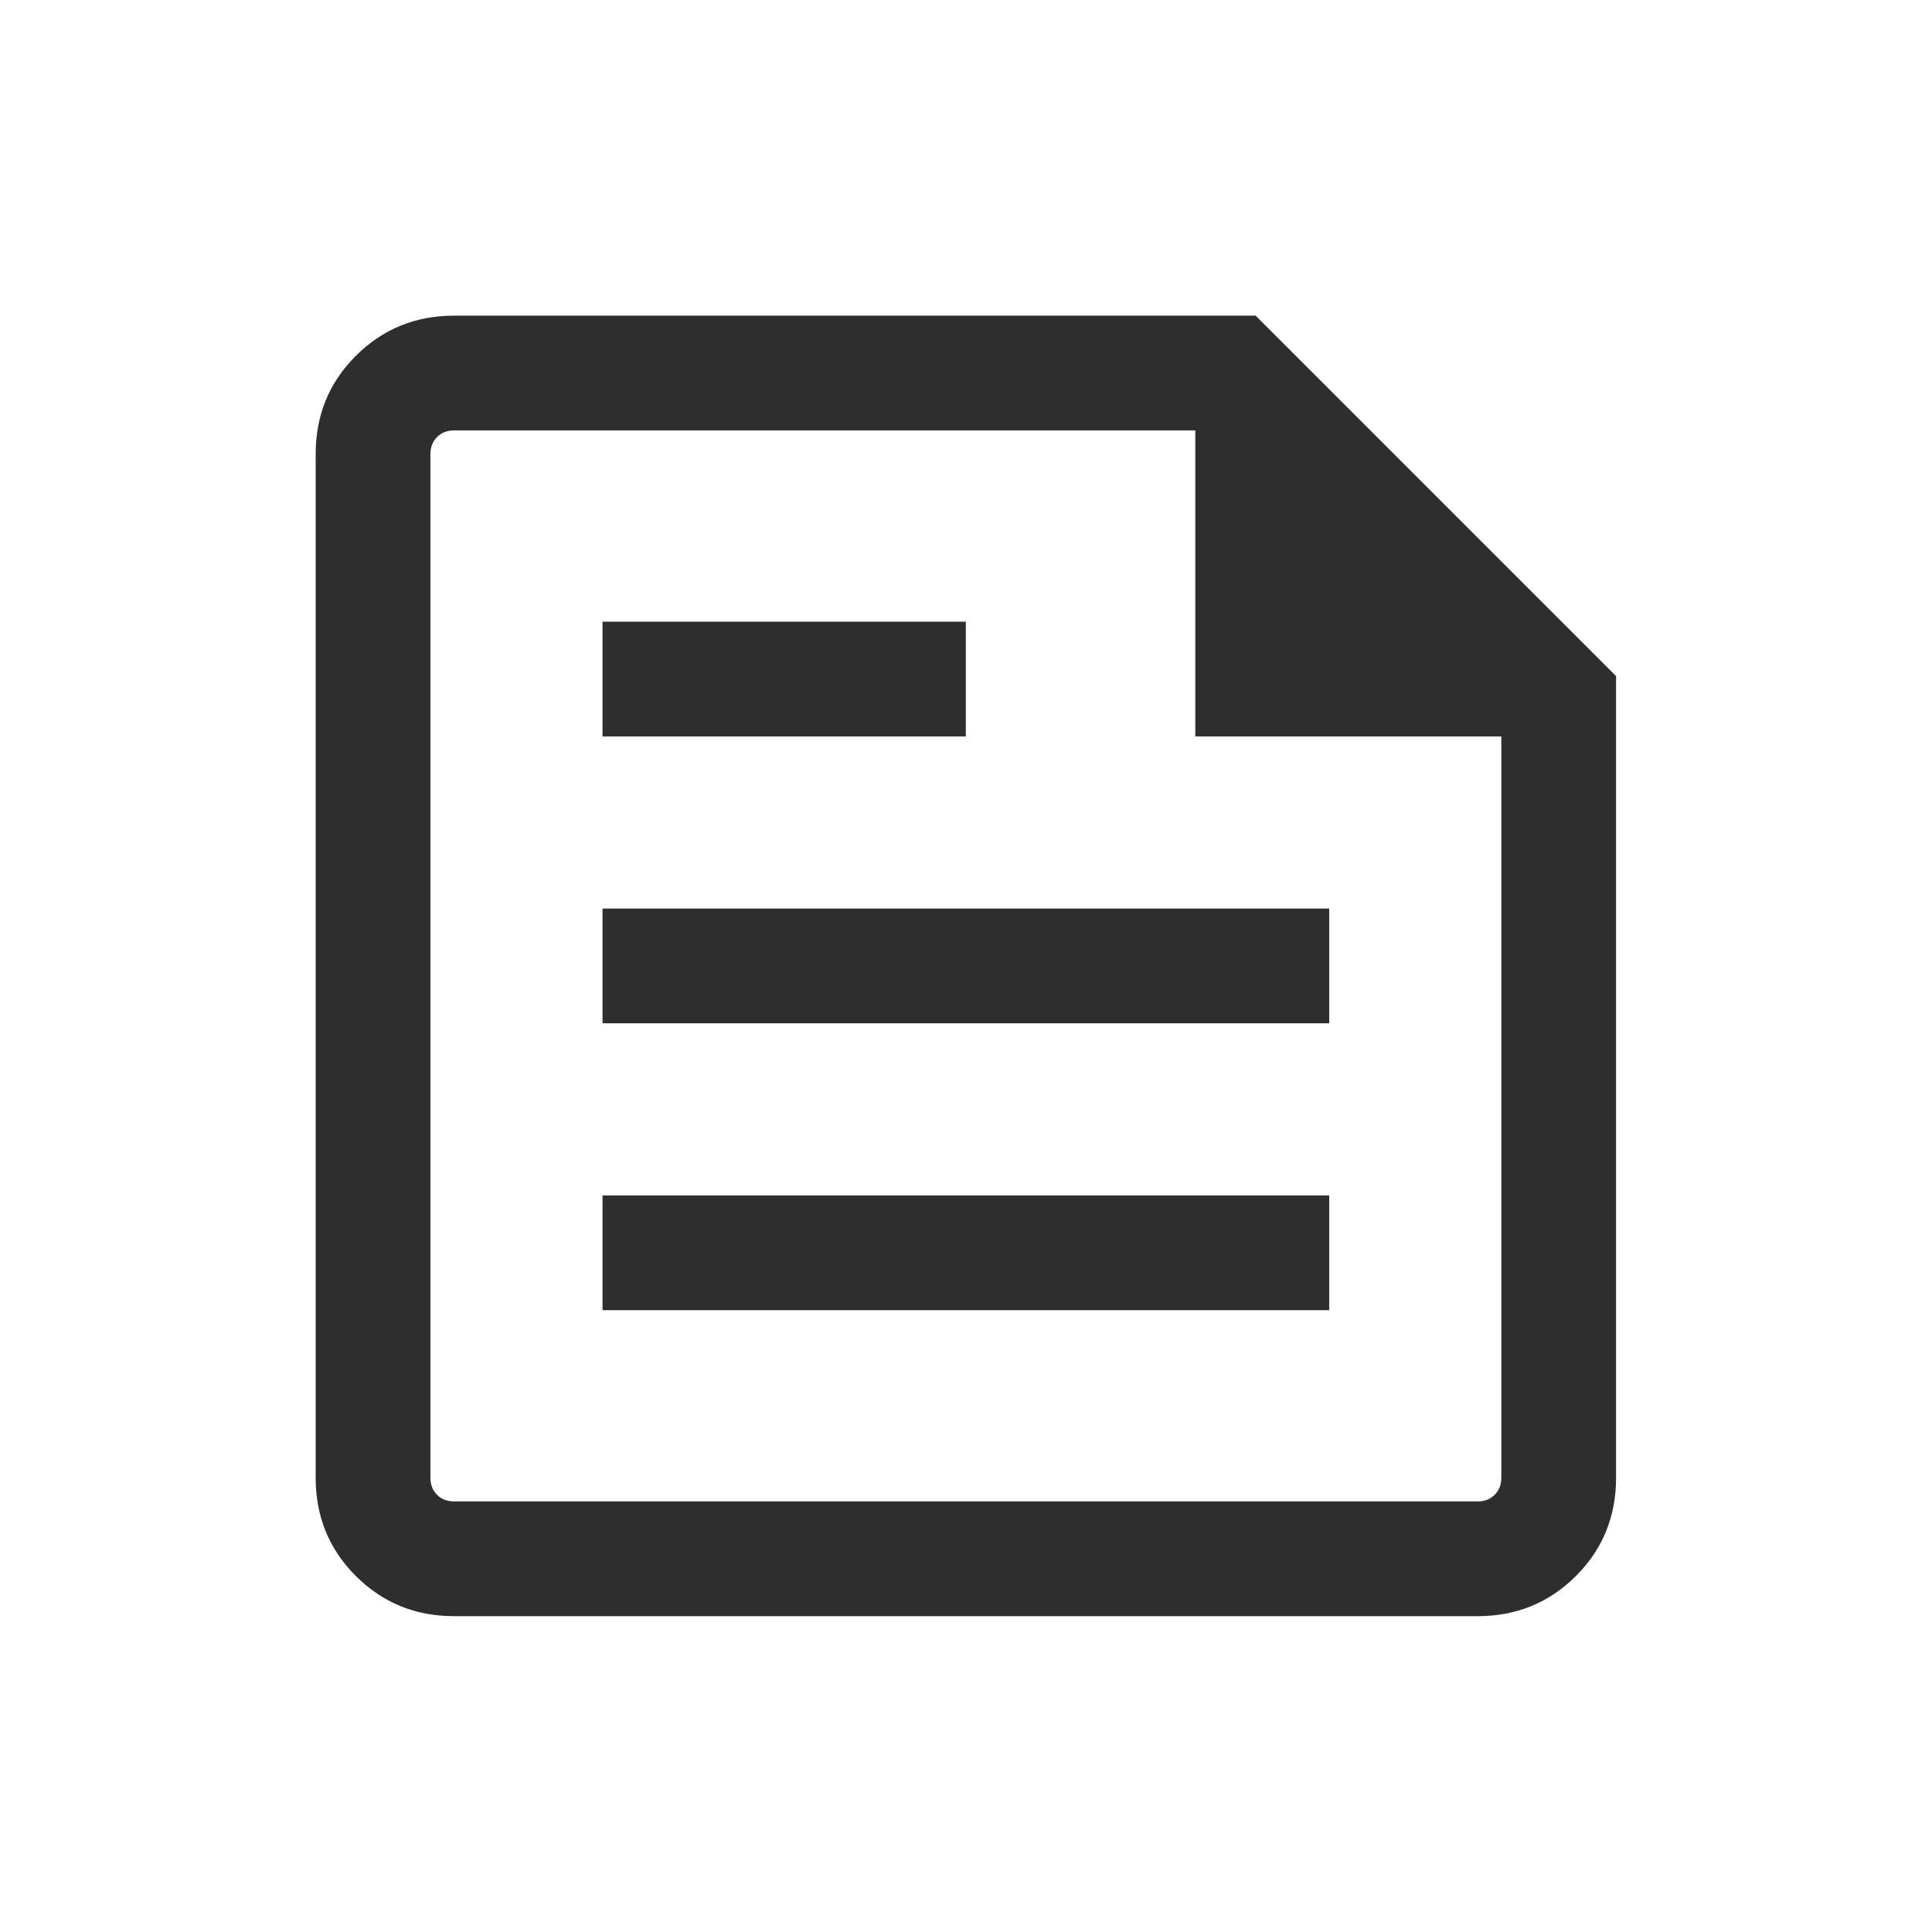
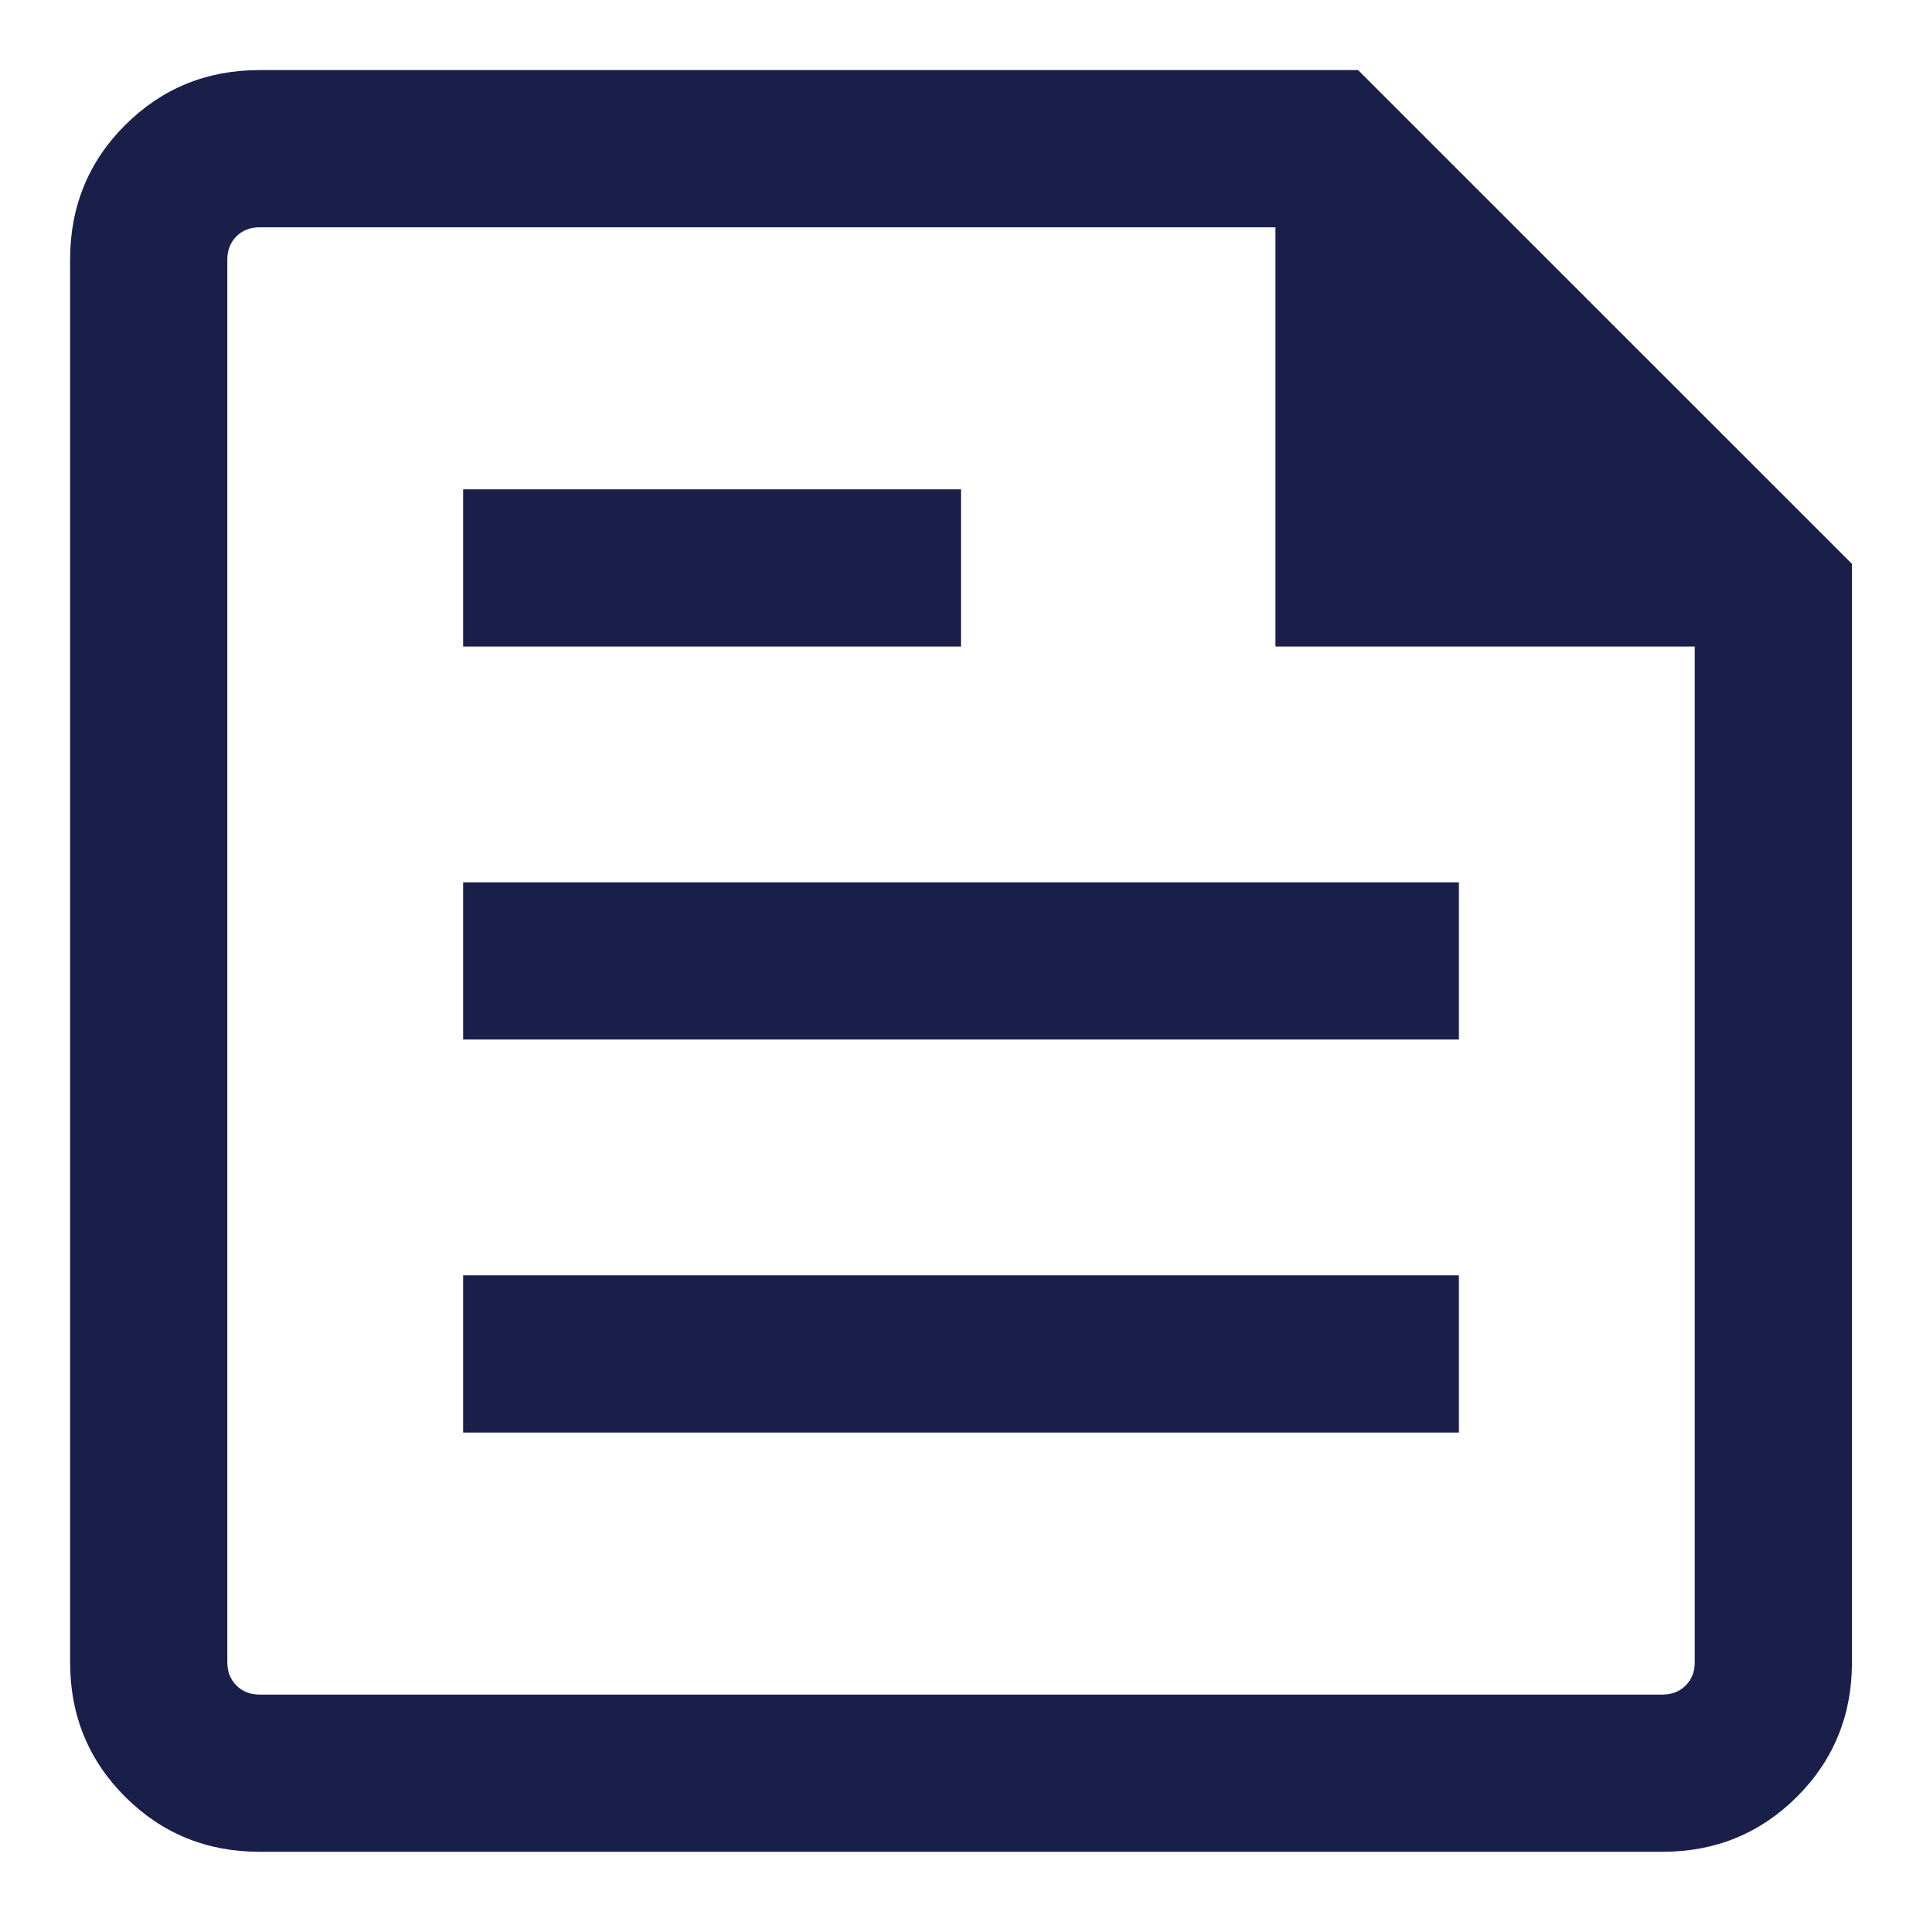
- <svg xmlns="http://www.w3.org/2000/svg" width="23" height="23" viewBox="0 0 23 23" fill="none">
-   <mask id="mask0_3497_4744" style="mask-type:alpha" maskUnits="userSpaceOnUse" x="0" y="0" width="23" height="23">
-     <rect x="0.57" y="0.571" width="21.856" height="21.856" fill="#D9D9D9" />
+ <svg xmlns="http://www.w3.org/2000/svg" viewBox="3.149 3.149 16.614 16.788" fill="none" style="max-height: 500px" width="16.614" height="16.788">
+   <mask height="23" width="23" y="0" x="0" maskUnits="userSpaceOnUse" style="mask-type:alpha" id="mask0_3497_4744">
+     <rect fill="#D9D9D9" height="21.856" width="21.856" y="0.571" x="0.57" />
  </mask>
  <g mask="url(#mask0_3497_4744)">
-     <path d="M5.404 19.24C4.944 19.24 4.555 19.08 4.236 18.762C3.917 18.443 3.758 18.053 3.758 17.593V5.405C3.758 4.945 3.917 4.555 4.236 4.236C4.555 3.918 4.944 3.758 5.404 3.758H14.948L19.239 8.049V17.593C19.239 18.053 19.08 18.443 18.761 18.762C18.442 19.08 18.053 19.24 17.593 19.24H5.404ZM5.404 17.874H17.593C17.675 17.874 17.742 17.847 17.794 17.795C17.847 17.742 17.873 17.675 17.873 17.593V8.767H14.23V5.124H5.404C5.322 5.124 5.255 5.151 5.203 5.203C5.15 5.256 5.124 5.323 5.124 5.405V17.593C5.124 17.675 5.15 17.742 5.203 17.795C5.255 17.847 5.322 17.874 5.404 17.874ZM7.173 15.597H15.824V14.231H7.173V15.597ZM7.173 8.767H11.498V7.401H7.173V8.767ZM7.173 12.182H15.824V10.816H7.173V12.182Z" fill="#2E2E2E" />
+     <path fill="#1A1F4A" d="M5.404 19.24C4.944 19.24 4.555 19.08 4.236 18.762C3.917 18.443 3.758 18.053 3.758 17.593V5.405C3.758 4.945 3.917 4.555 4.236 4.236C4.555 3.918 4.944 3.758 5.404 3.758H14.948L19.239 8.049V17.593C19.239 18.053 19.08 18.443 18.761 18.762C18.442 19.08 18.053 19.24 17.593 19.24H5.404ZM5.404 17.874H17.593C17.675 17.874 17.742 17.847 17.794 17.795C17.847 17.742 17.873 17.675 17.873 17.593V8.767H14.23V5.124H5.404C5.322 5.124 5.255 5.151 5.203 5.203C5.15 5.256 5.124 5.323 5.124 5.405V17.593C5.124 17.675 5.15 17.742 5.203 17.795C5.255 17.847 5.322 17.874 5.404 17.874ZM7.173 15.597H15.824V14.231H7.173V15.597ZM7.173 8.767H11.498V7.401H7.173V8.767ZM7.173 12.182H15.824V10.816H7.173V12.182Z" />
  </g>
</svg>
